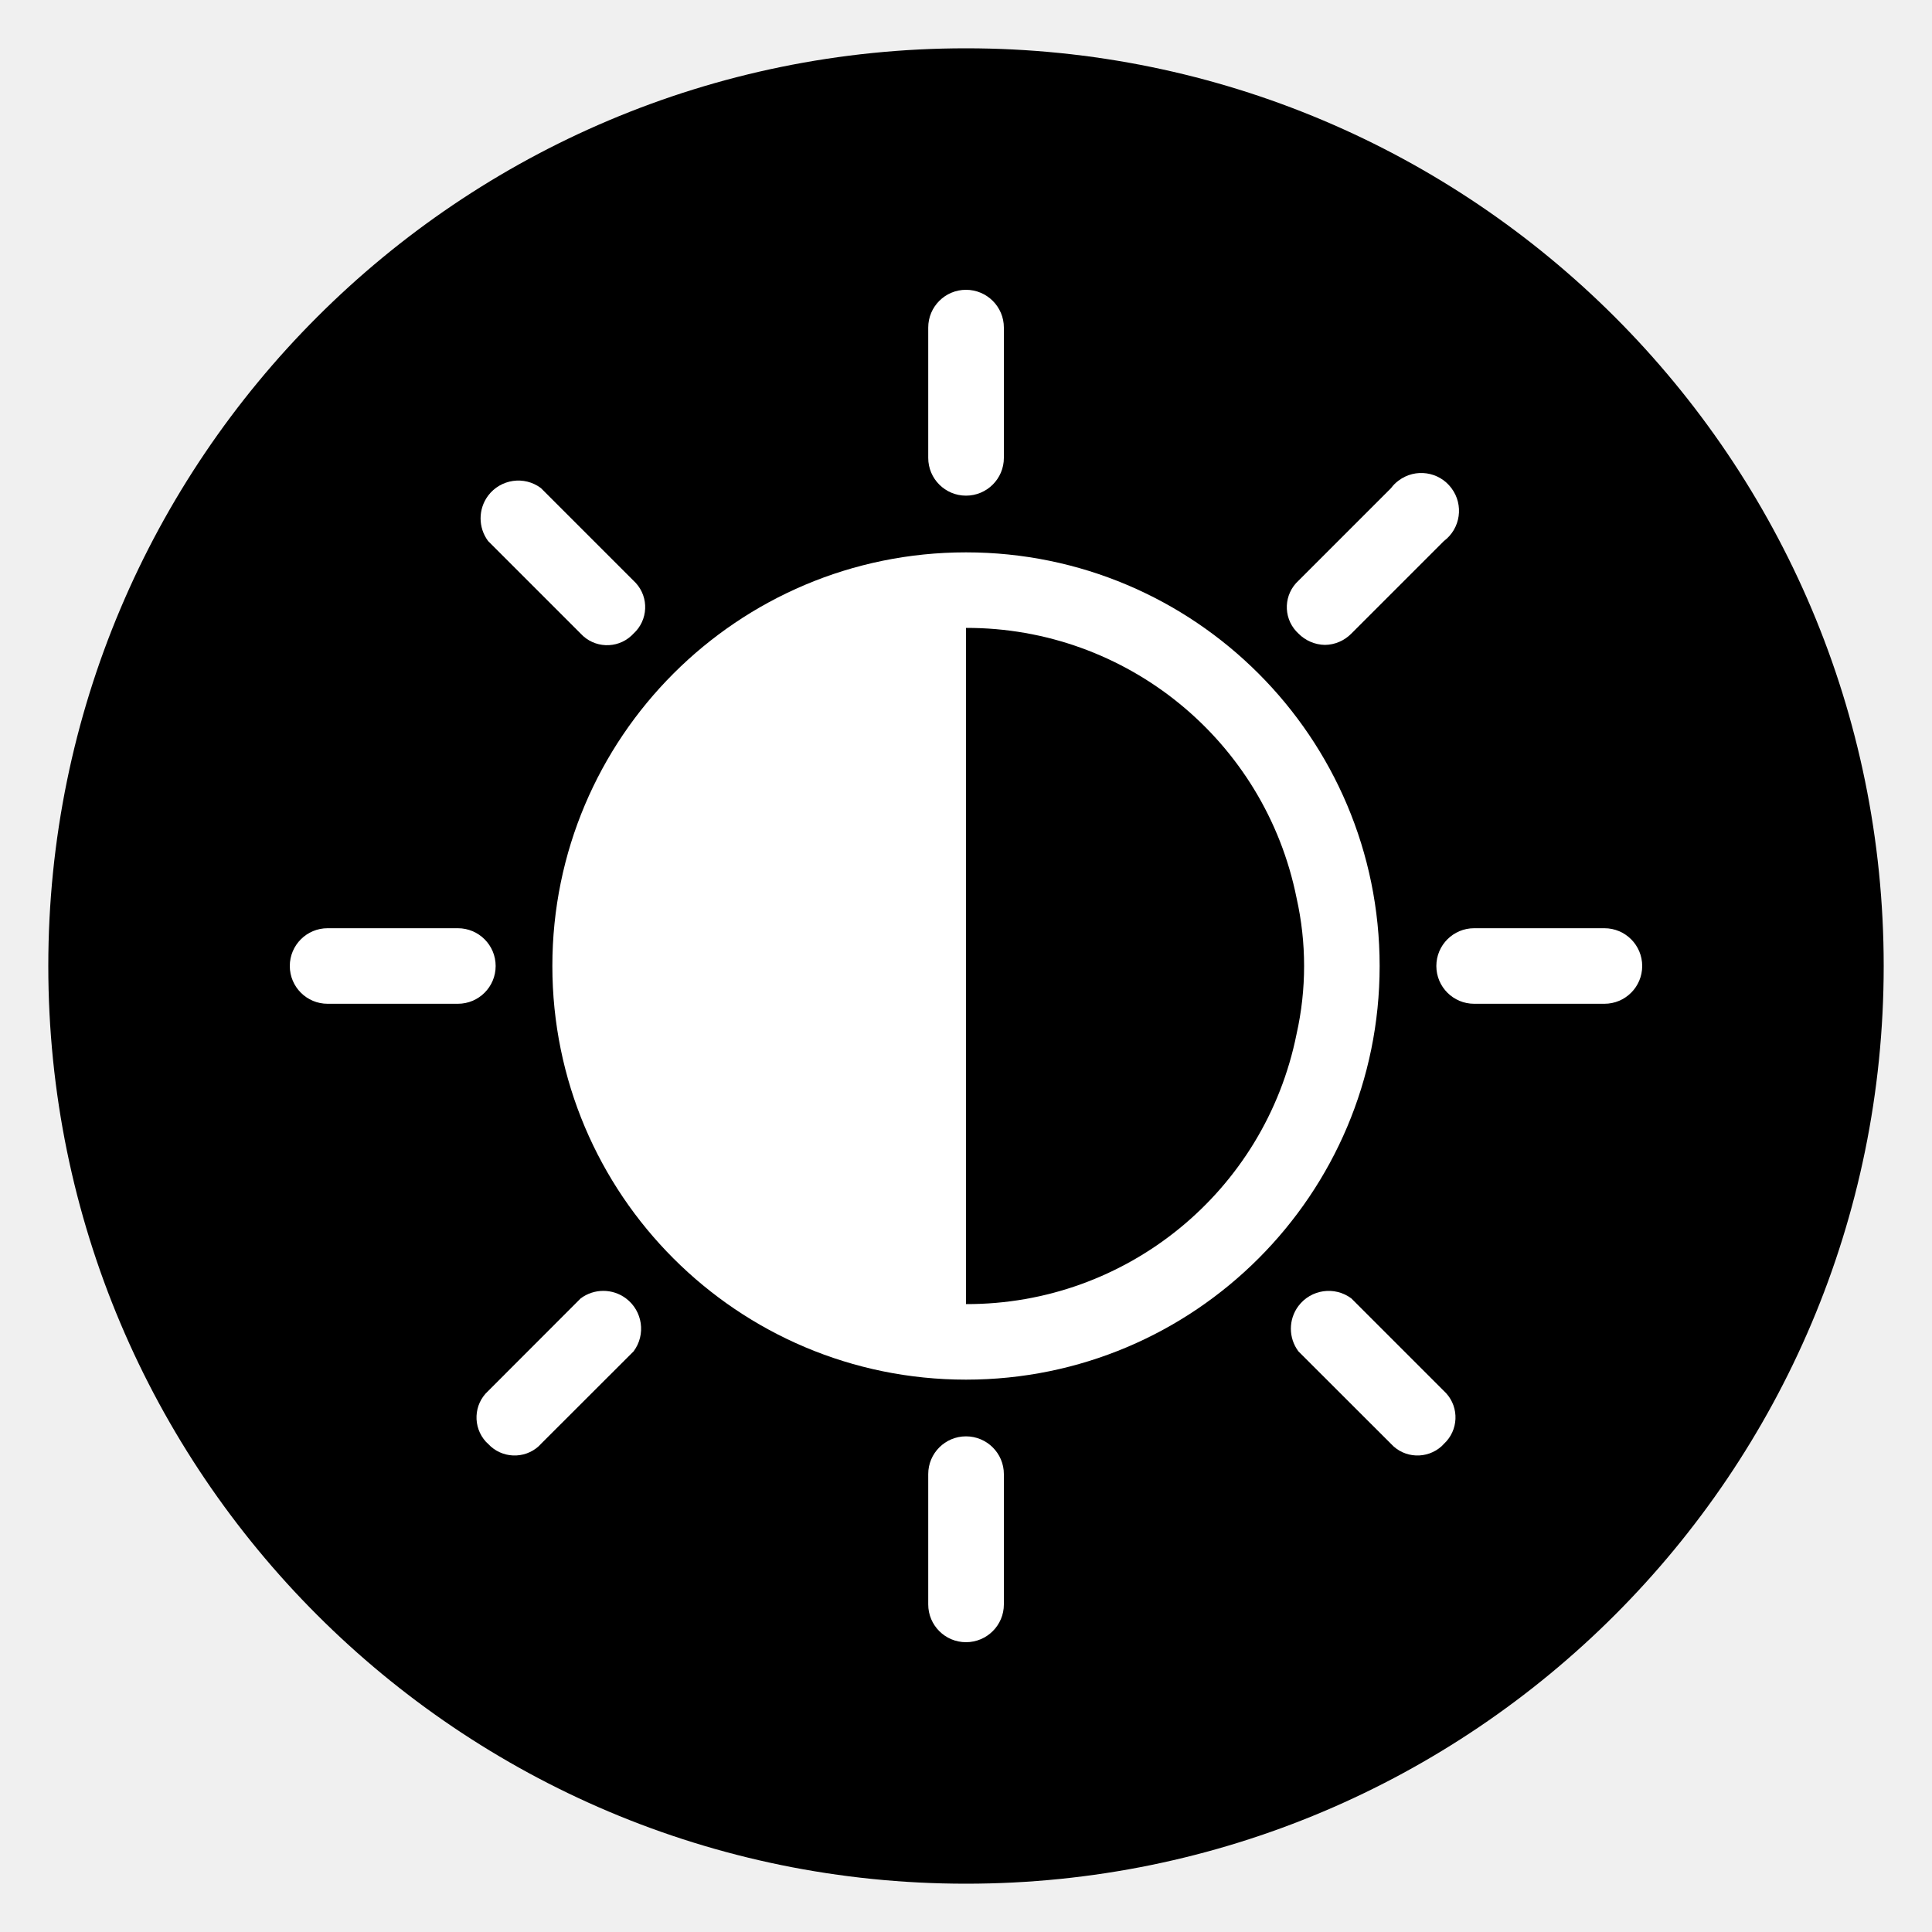
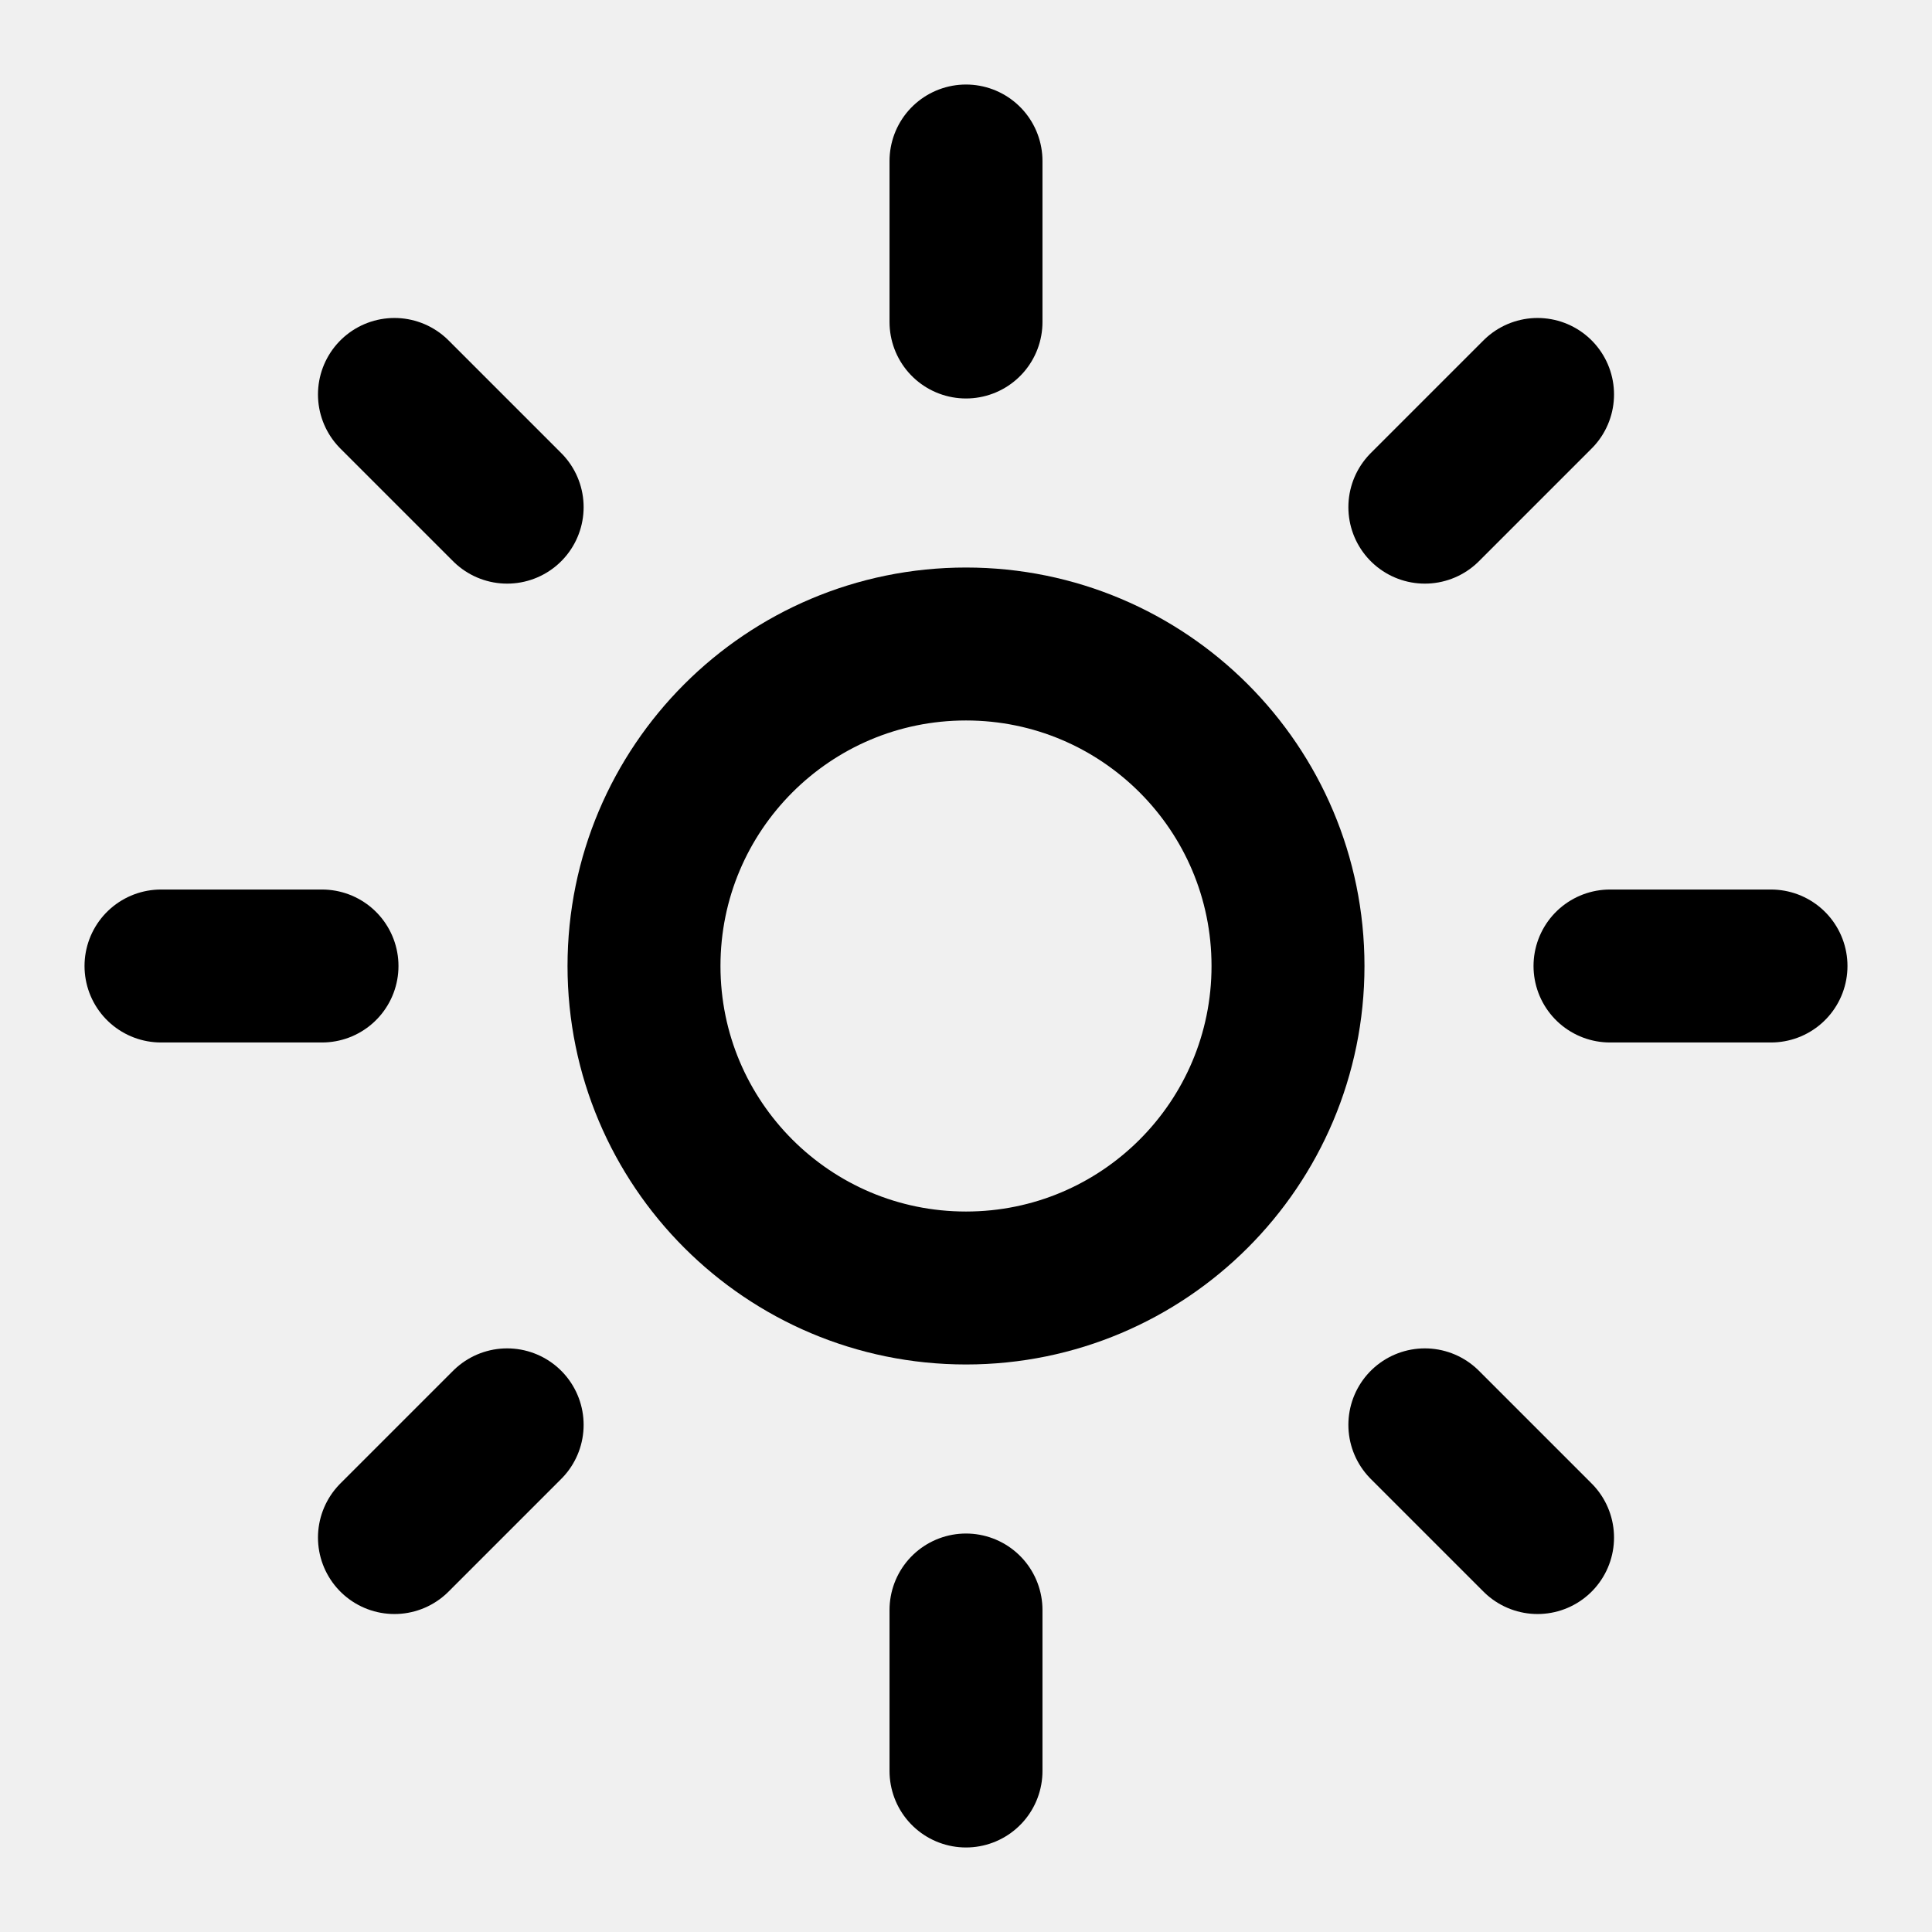
- <svg xmlns="http://www.w3.org/2000/svg" width="20" height="20" viewBox="0 0 20 20" fill="currentColor">
-   <path d="M19.5 10C19.5 15.247 15.247 19.5 10 19.5C4.753 19.5 0.5 15.247 0.5 10C0.5 4.753 4.753 0.5 10 0.5C15.247 0.5 19.5 4.753 19.5 10Z" fill="currentColor" />
-   <path d="M10 5.718C7.635 5.718 5.718 7.635 5.718 10C5.718 12.365 7.635 14.282 10 14.282C12.365 14.282 14.282 12.365 14.282 10C14.282 7.635 12.365 5.718 10 5.718ZM10 13.5V6.5C11.662 6.496 13.095 7.667 13.422 9.296C13.526 9.76 13.526 10.24 13.422 10.704C13.095 12.333 11.662 13.505 10 13.5Z" fill="white" />
-   <path d="M13.442 6.559C13.514 6.632 13.612 6.674 13.715 6.676C13.819 6.675 13.917 6.632 13.989 6.559L14.947 5.601C15.12 5.471 15.155 5.226 15.025 5.053C14.896 4.88 14.651 4.845 14.478 4.975C14.448 4.997 14.422 5.023 14.4 5.053L13.442 6.011C13.29 6.15 13.28 6.385 13.419 6.536C13.426 6.544 13.434 6.551 13.442 6.559Z" fill="white" />
-   <path d="M6.48 13.441C6.341 13.337 6.15 13.337 6.011 13.441L5.053 14.4C4.902 14.538 4.892 14.773 5.03 14.925C5.038 14.932 5.045 14.94 5.053 14.947C5.192 15.098 5.427 15.108 5.578 14.97C5.586 14.962 5.593 14.955 5.6 14.947L6.559 13.989C6.688 13.816 6.653 13.571 6.48 13.441Z" fill="white" />
-   <path d="M14.947 14.399L13.989 13.441C13.816 13.312 13.571 13.347 13.441 13.52C13.337 13.659 13.337 13.85 13.441 13.989L14.4 14.947C14.538 15.098 14.773 15.108 14.925 14.97C14.932 14.962 14.94 14.955 14.947 14.947C15.098 14.808 15.108 14.573 14.97 14.422C14.963 14.414 14.955 14.407 14.947 14.399Z" fill="white" />
-   <path d="M6.011 6.559C6.15 6.71 6.385 6.72 6.536 6.581C6.544 6.574 6.551 6.566 6.558 6.559C6.71 6.42 6.72 6.185 6.581 6.034C6.574 6.026 6.566 6.018 6.558 6.011L5.6 5.053C5.428 4.923 5.182 4.959 5.053 5.131C4.949 5.27 4.949 5.462 5.053 5.601L6.011 6.559Z" fill="white" />
-   <path d="M10 5.131C10.216 5.131 10.392 4.956 10.392 4.74V3.391C10.392 3.175 10.216 3 10 3C9.784 3 9.609 3.175 9.609 3.391V4.74C9.609 4.956 9.784 5.131 10 5.131Z" fill="white" />
-   <path d="M10 14.869C9.784 14.869 9.609 15.044 9.609 15.26V16.609C9.609 16.825 9.784 17 10 17C10.216 17 10.392 16.825 10.392 16.609V15.26C10.392 15.044 10.216 14.869 10 14.869Z" fill="white" />
-   <path d="M16.609 9.609H15.26C15.044 9.609 14.869 9.784 14.869 10C14.869 10.216 15.044 10.391 15.26 10.391H16.609C16.825 10.391 17 10.216 17 10C17 9.784 16.825 9.609 16.609 9.609Z" fill="white" />
-   <path d="M5.131 10C5.131 9.784 4.956 9.609 4.74 9.609H3.391C3.175 9.609 3 9.784 3 10C3 10.216 3.175 10.391 3.391 10.391H4.74C4.956 10.391 5.131 10.216 5.131 10Z" fill="white" />
+ <svg xmlns="http://www.w3.org/2000/svg" width="24" height="24" viewBox="0 0 24 24" fill="none" stroke="currentColor" stroke-width="1.9" stroke-linecap="round" stroke-linejoin="round">
+   <circle cx="12" cy="12" r="4" />
+   <path d="M12 2v2M12 20v2M4.9 4.9l1.4 1.4M17.7 17.7l1.4 1.4M2 12h2M20 12h2M4.9 19.1l1.4-1.4M17.7 6.3l1.4-1.4" />
</svg>
